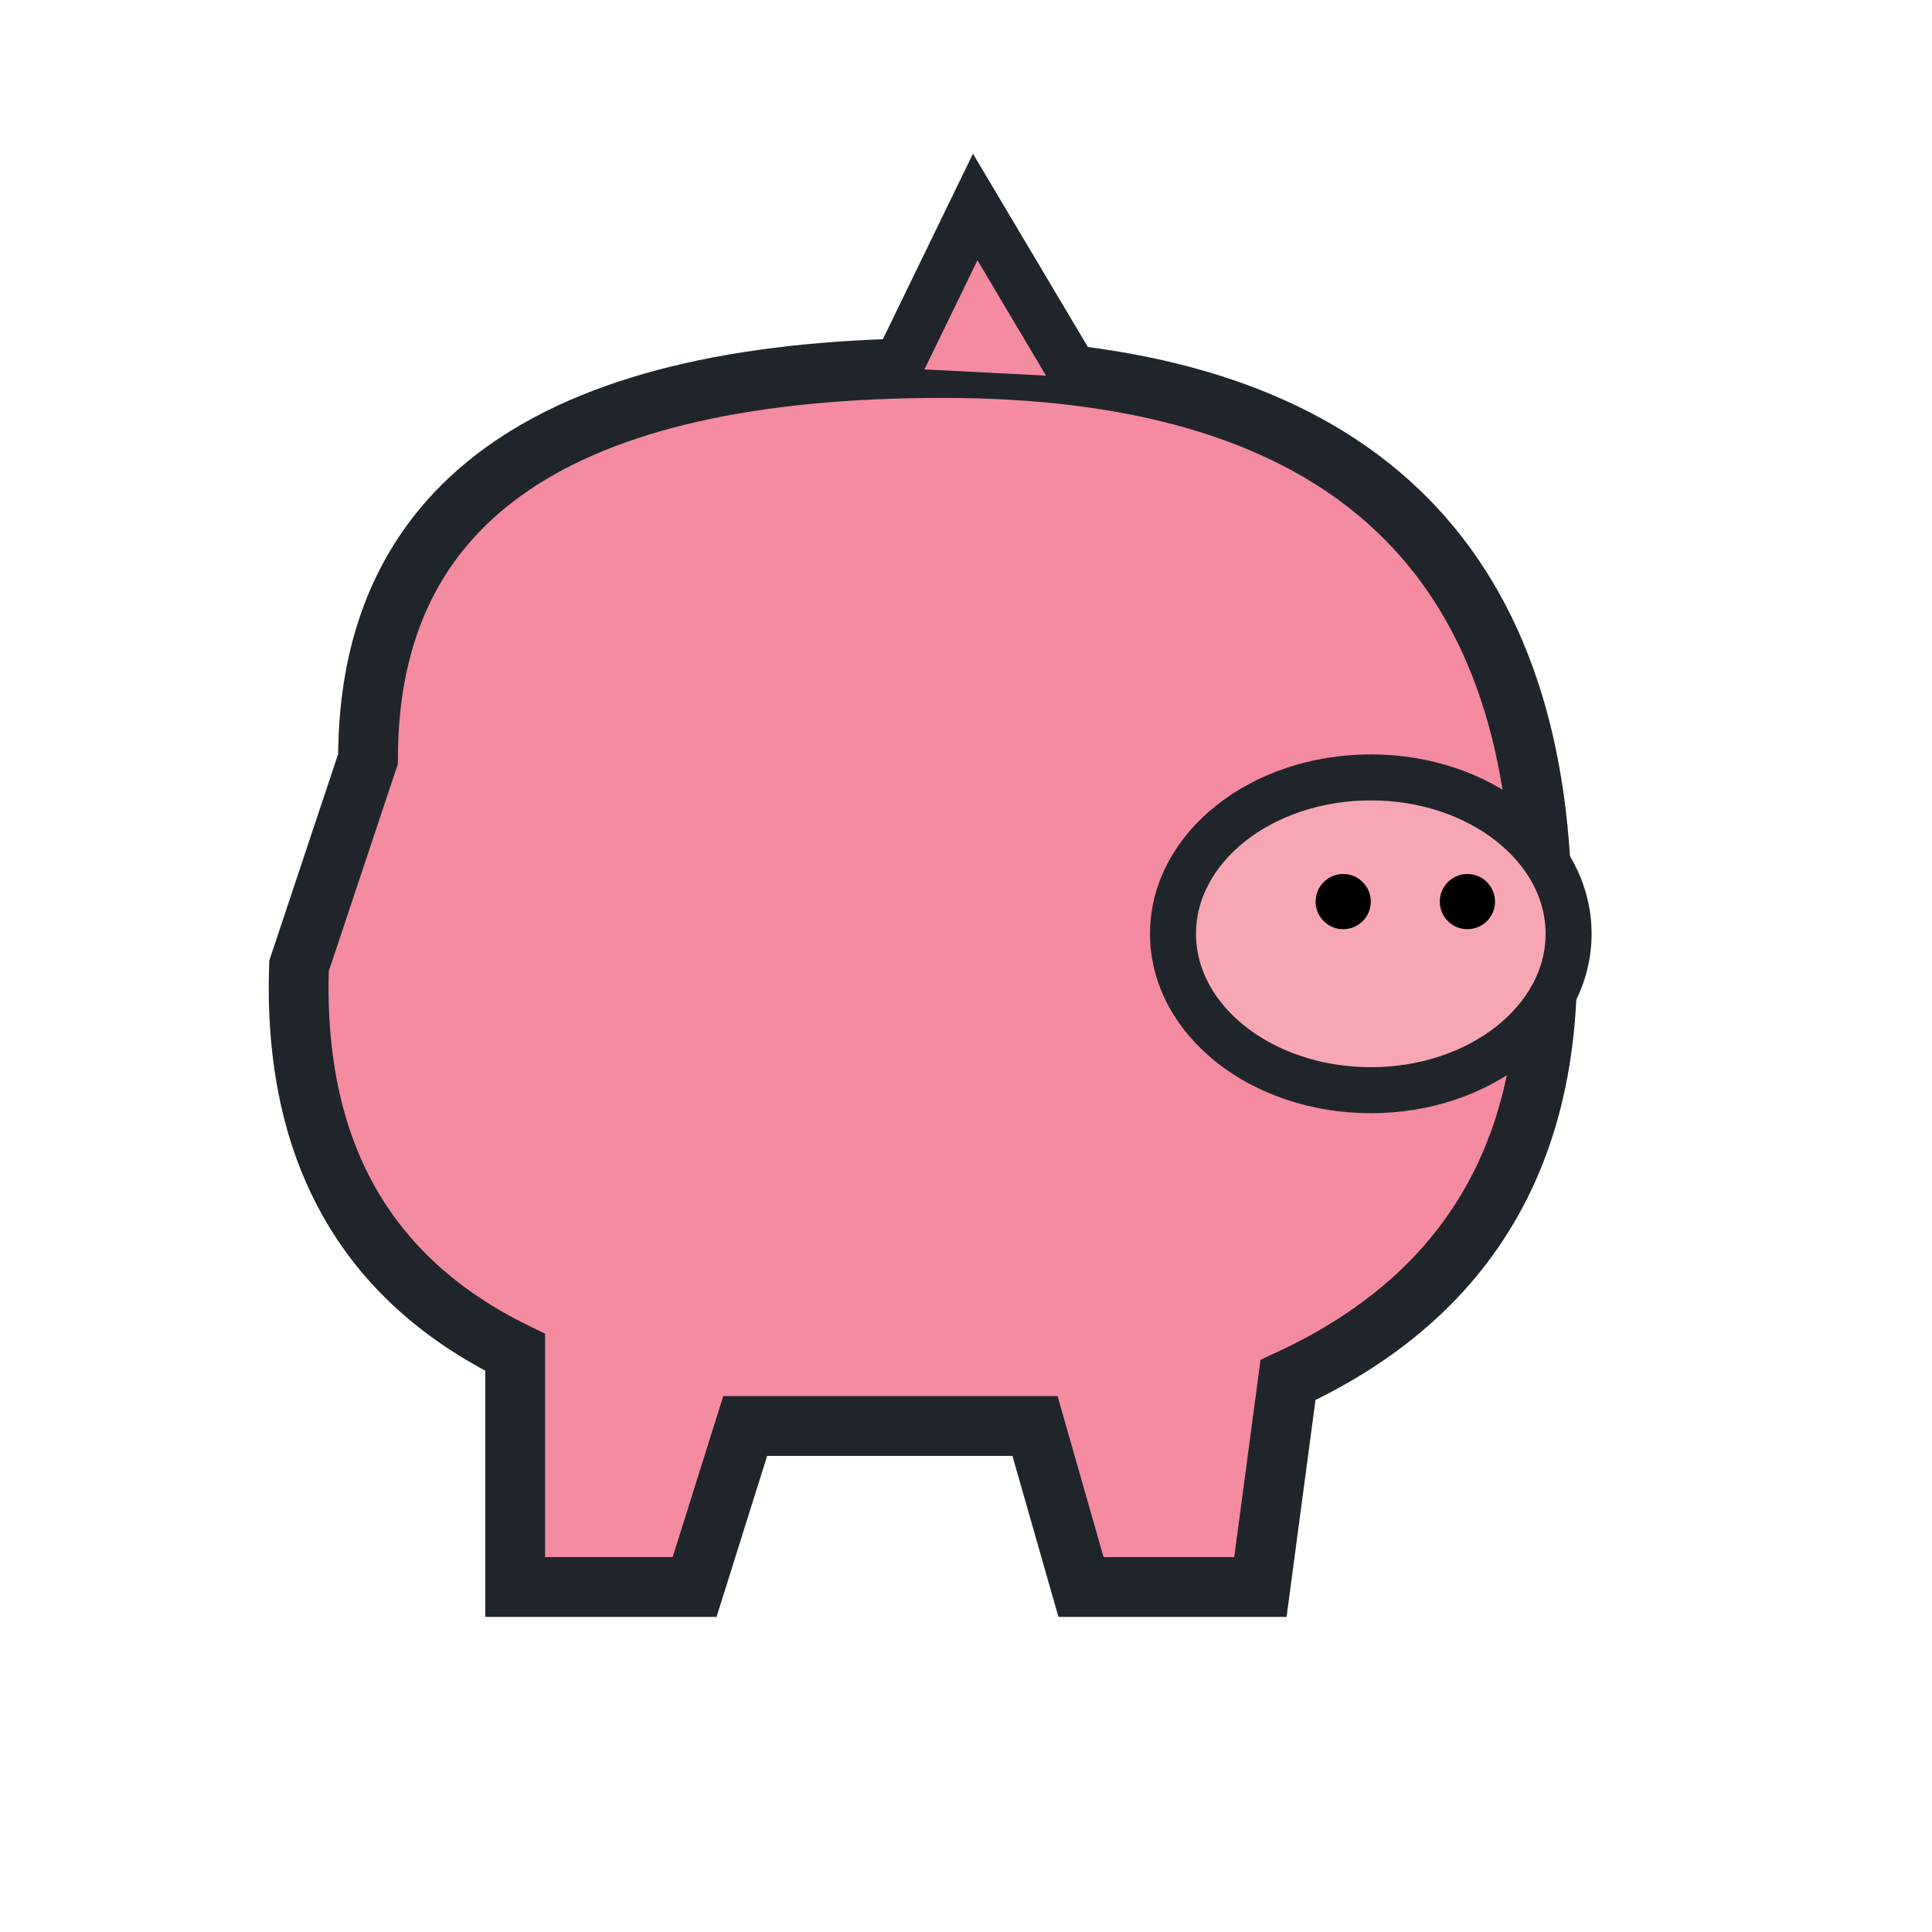
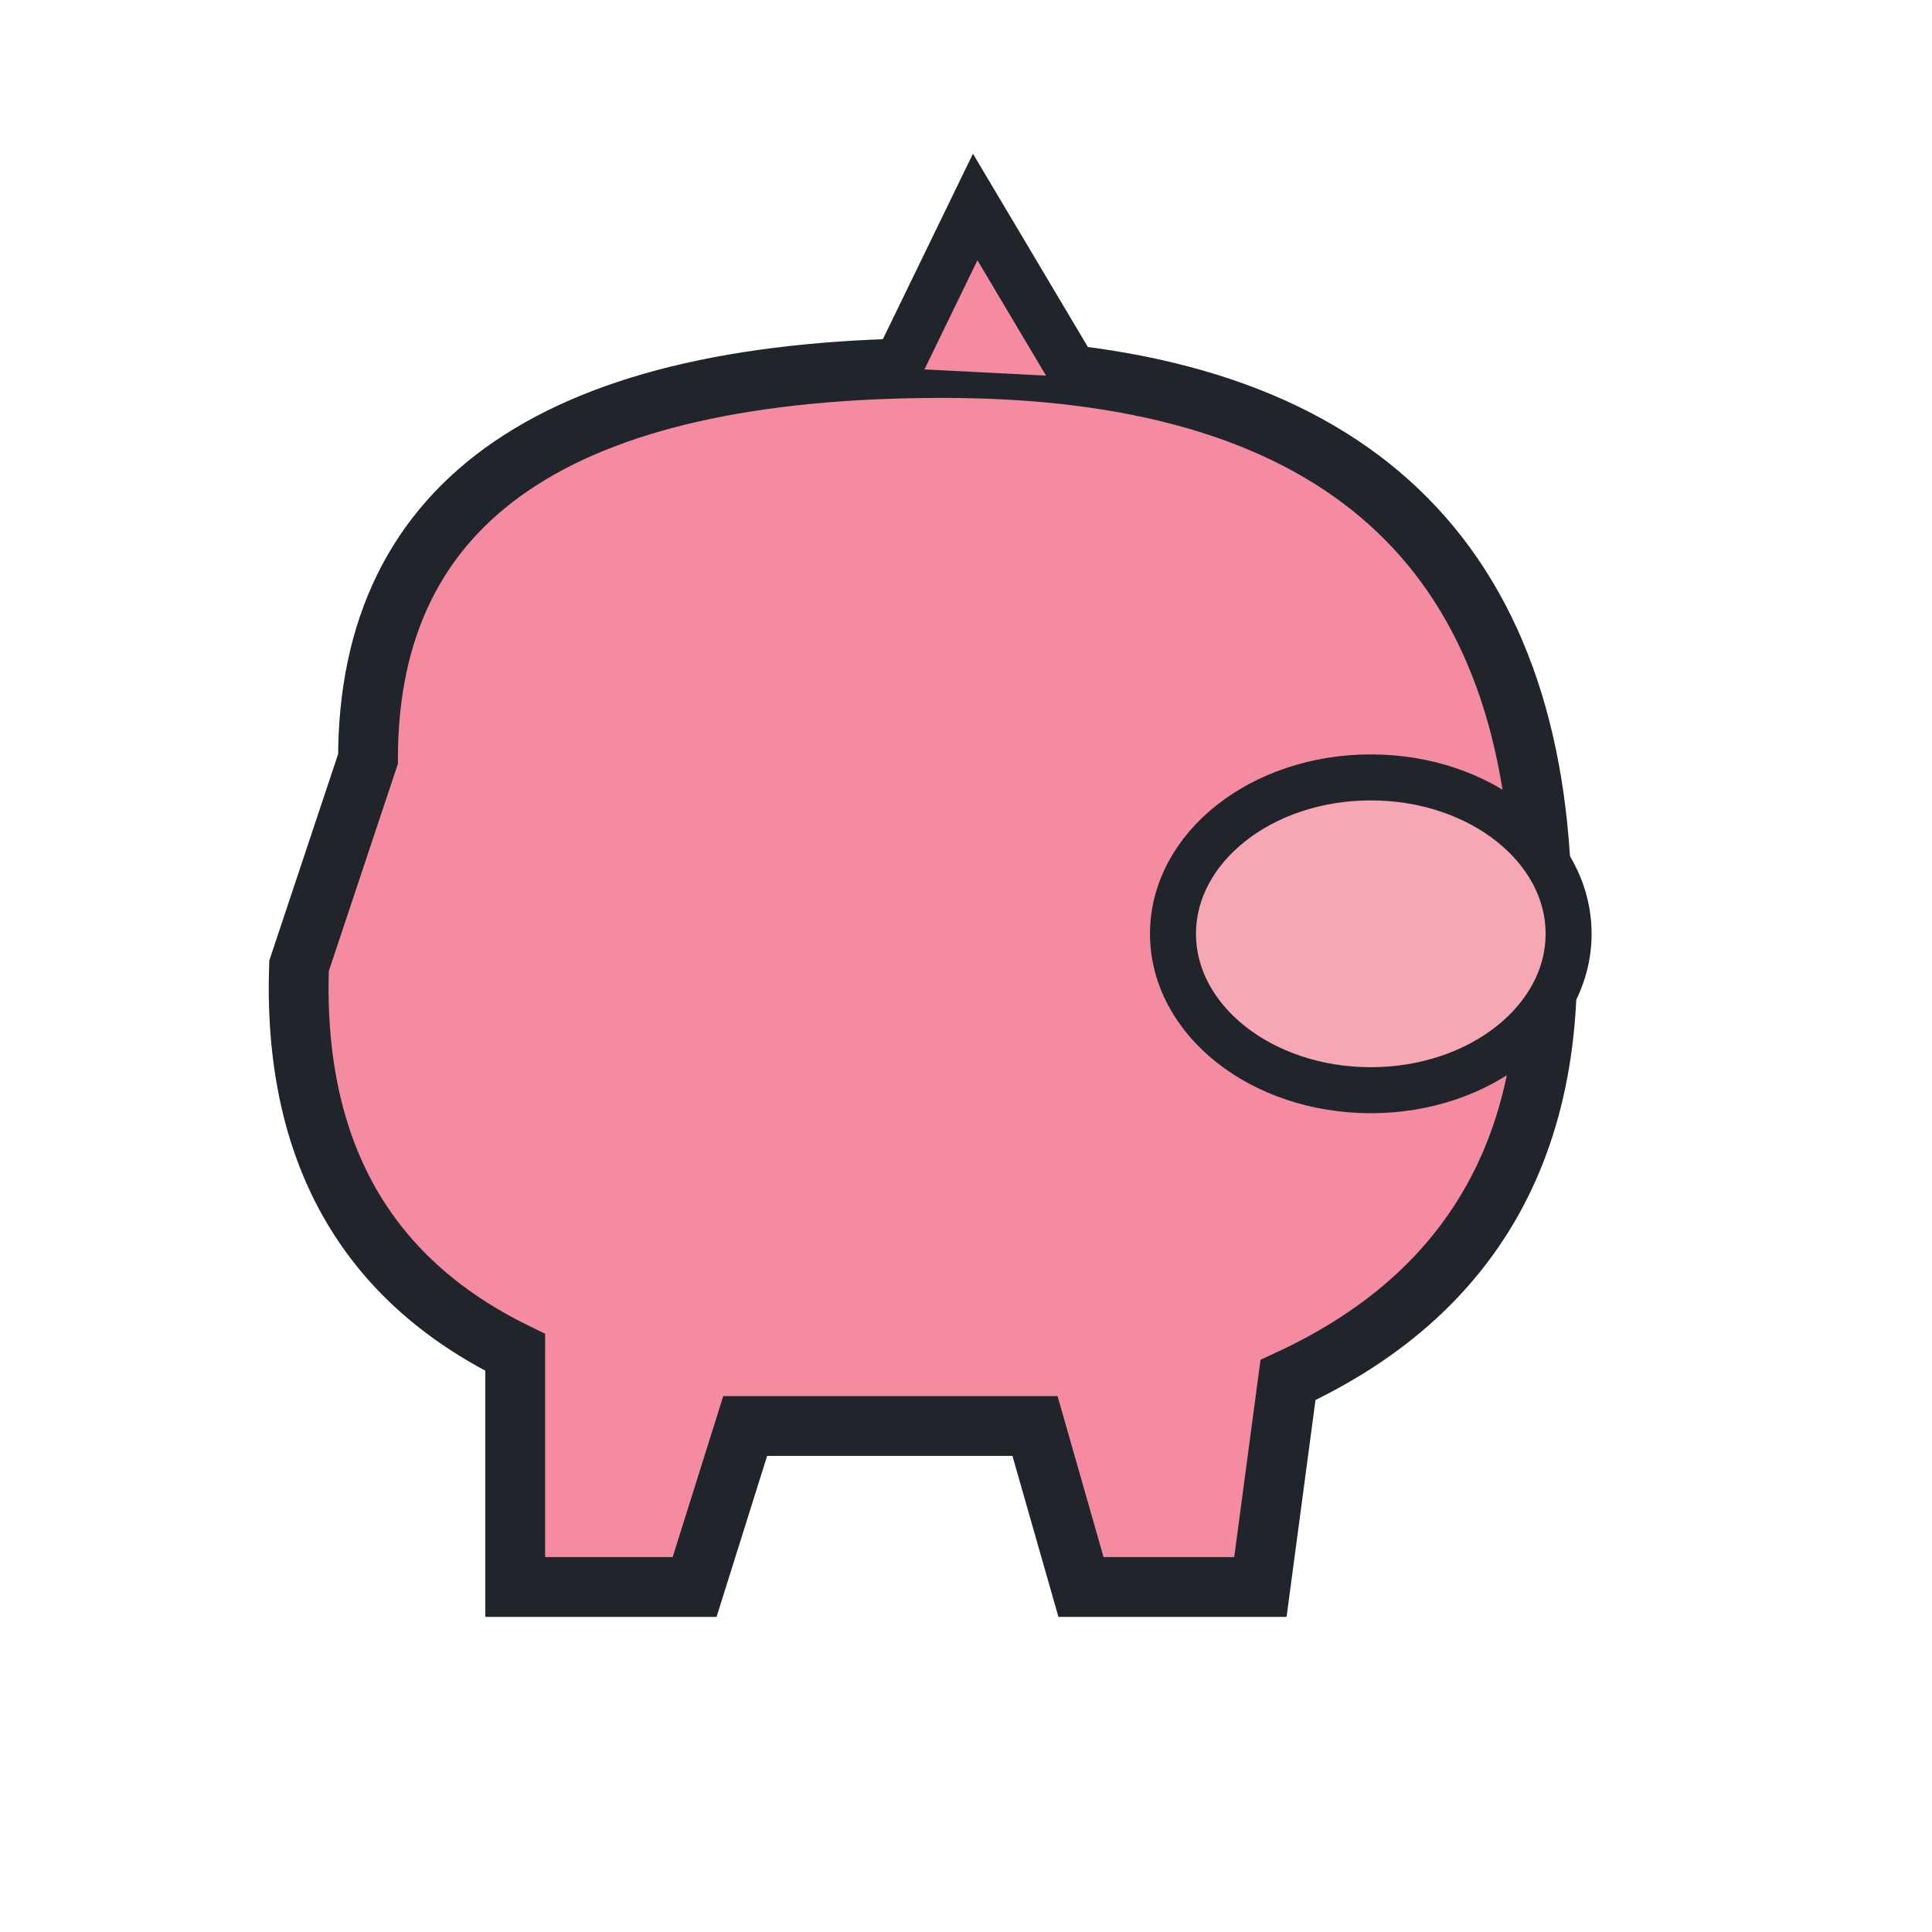
- <svg xmlns="http://www.w3.org/2000/svg" viewBox="0 0 420 420" role="img" aria-label="Cofrinho">
+ <svg xmlns="http://www.w3.org/2000/svg" viewBox="0 0 420 420" role="img" aria-label="piggy-bank">
  <path d="M80 165 Q80 80 205 80 Q330 80 335 190 Q345 270 280 300 L274 345 H235 L225 310 H162 L151 345 H112 L112 294 Q63 270 65 210Z" fill="#F48BA0" stroke="#20252B" stroke-width="13" />
  <path d="M195 80 L212 45 L234 82" fill="#F48BA0" stroke="#20252B" stroke-width="11" />
  <ellipse cx="298" cy="203" rx="43" ry="34" fill="#F7A7B3" stroke="#20252B" stroke-width="10" />
-   <circle cx="292" cy="196" r="6" />
-   <circle cx="319" cy="196" r="6" />
</svg>
